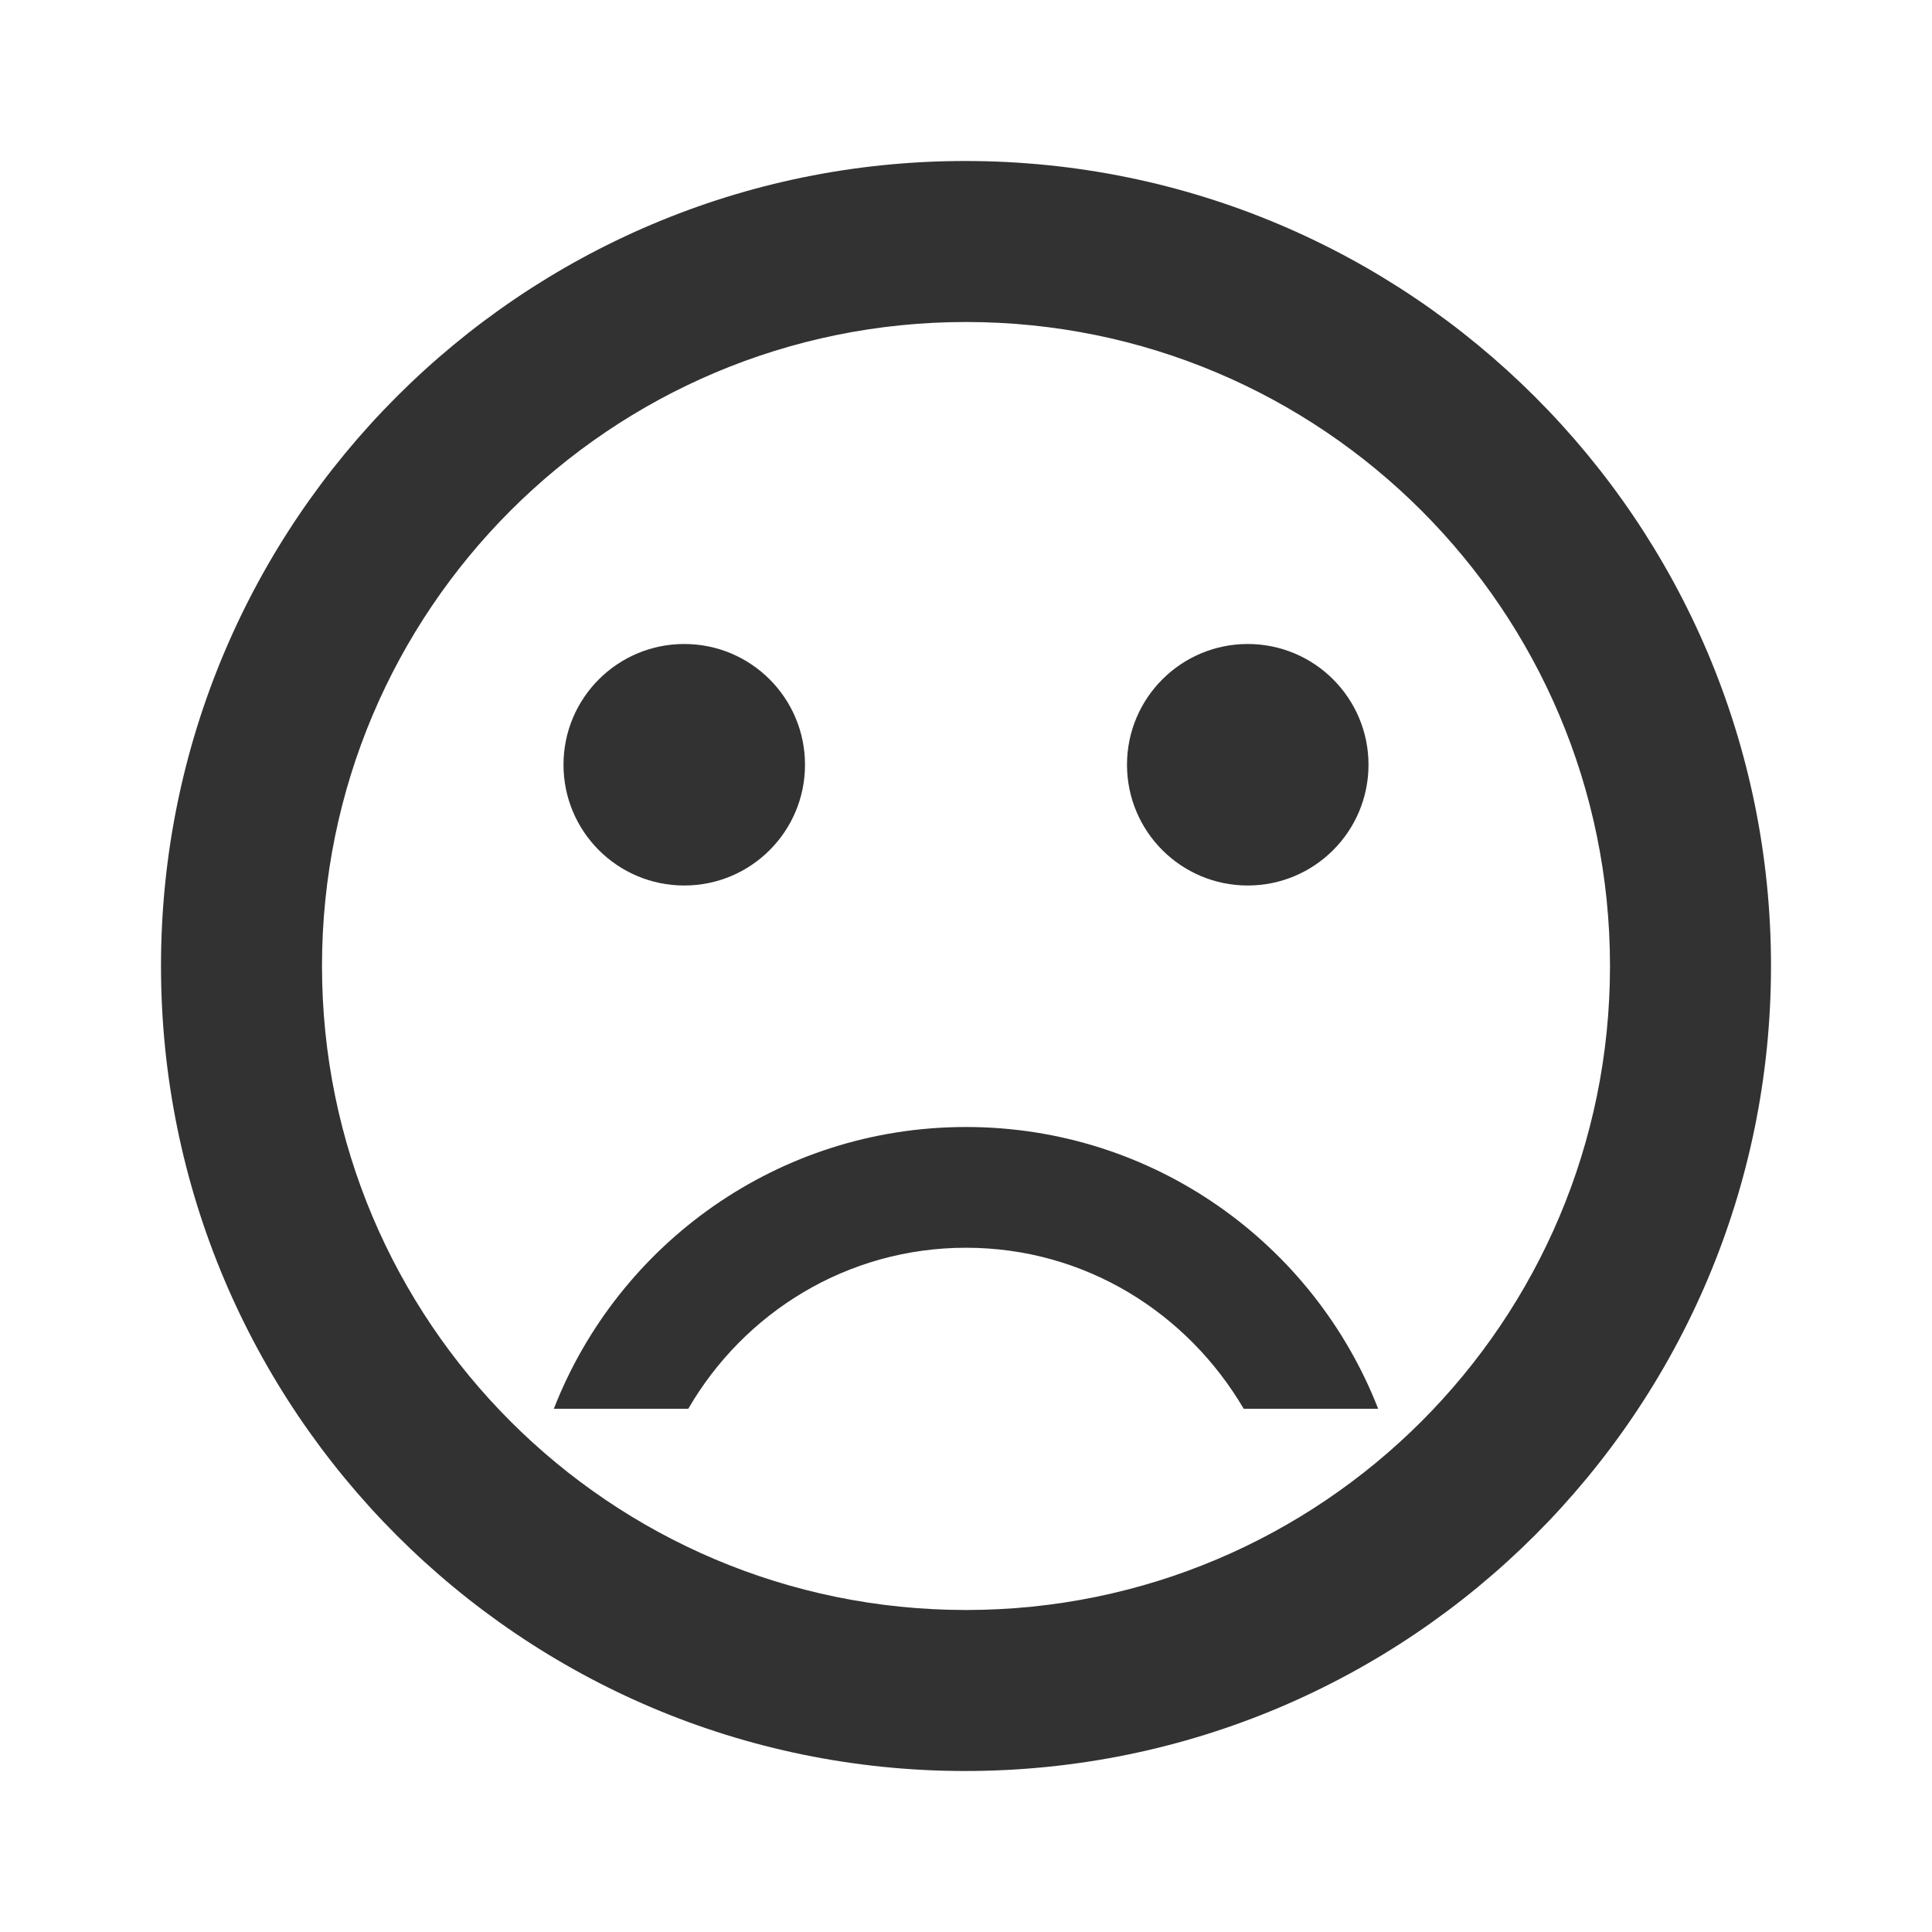
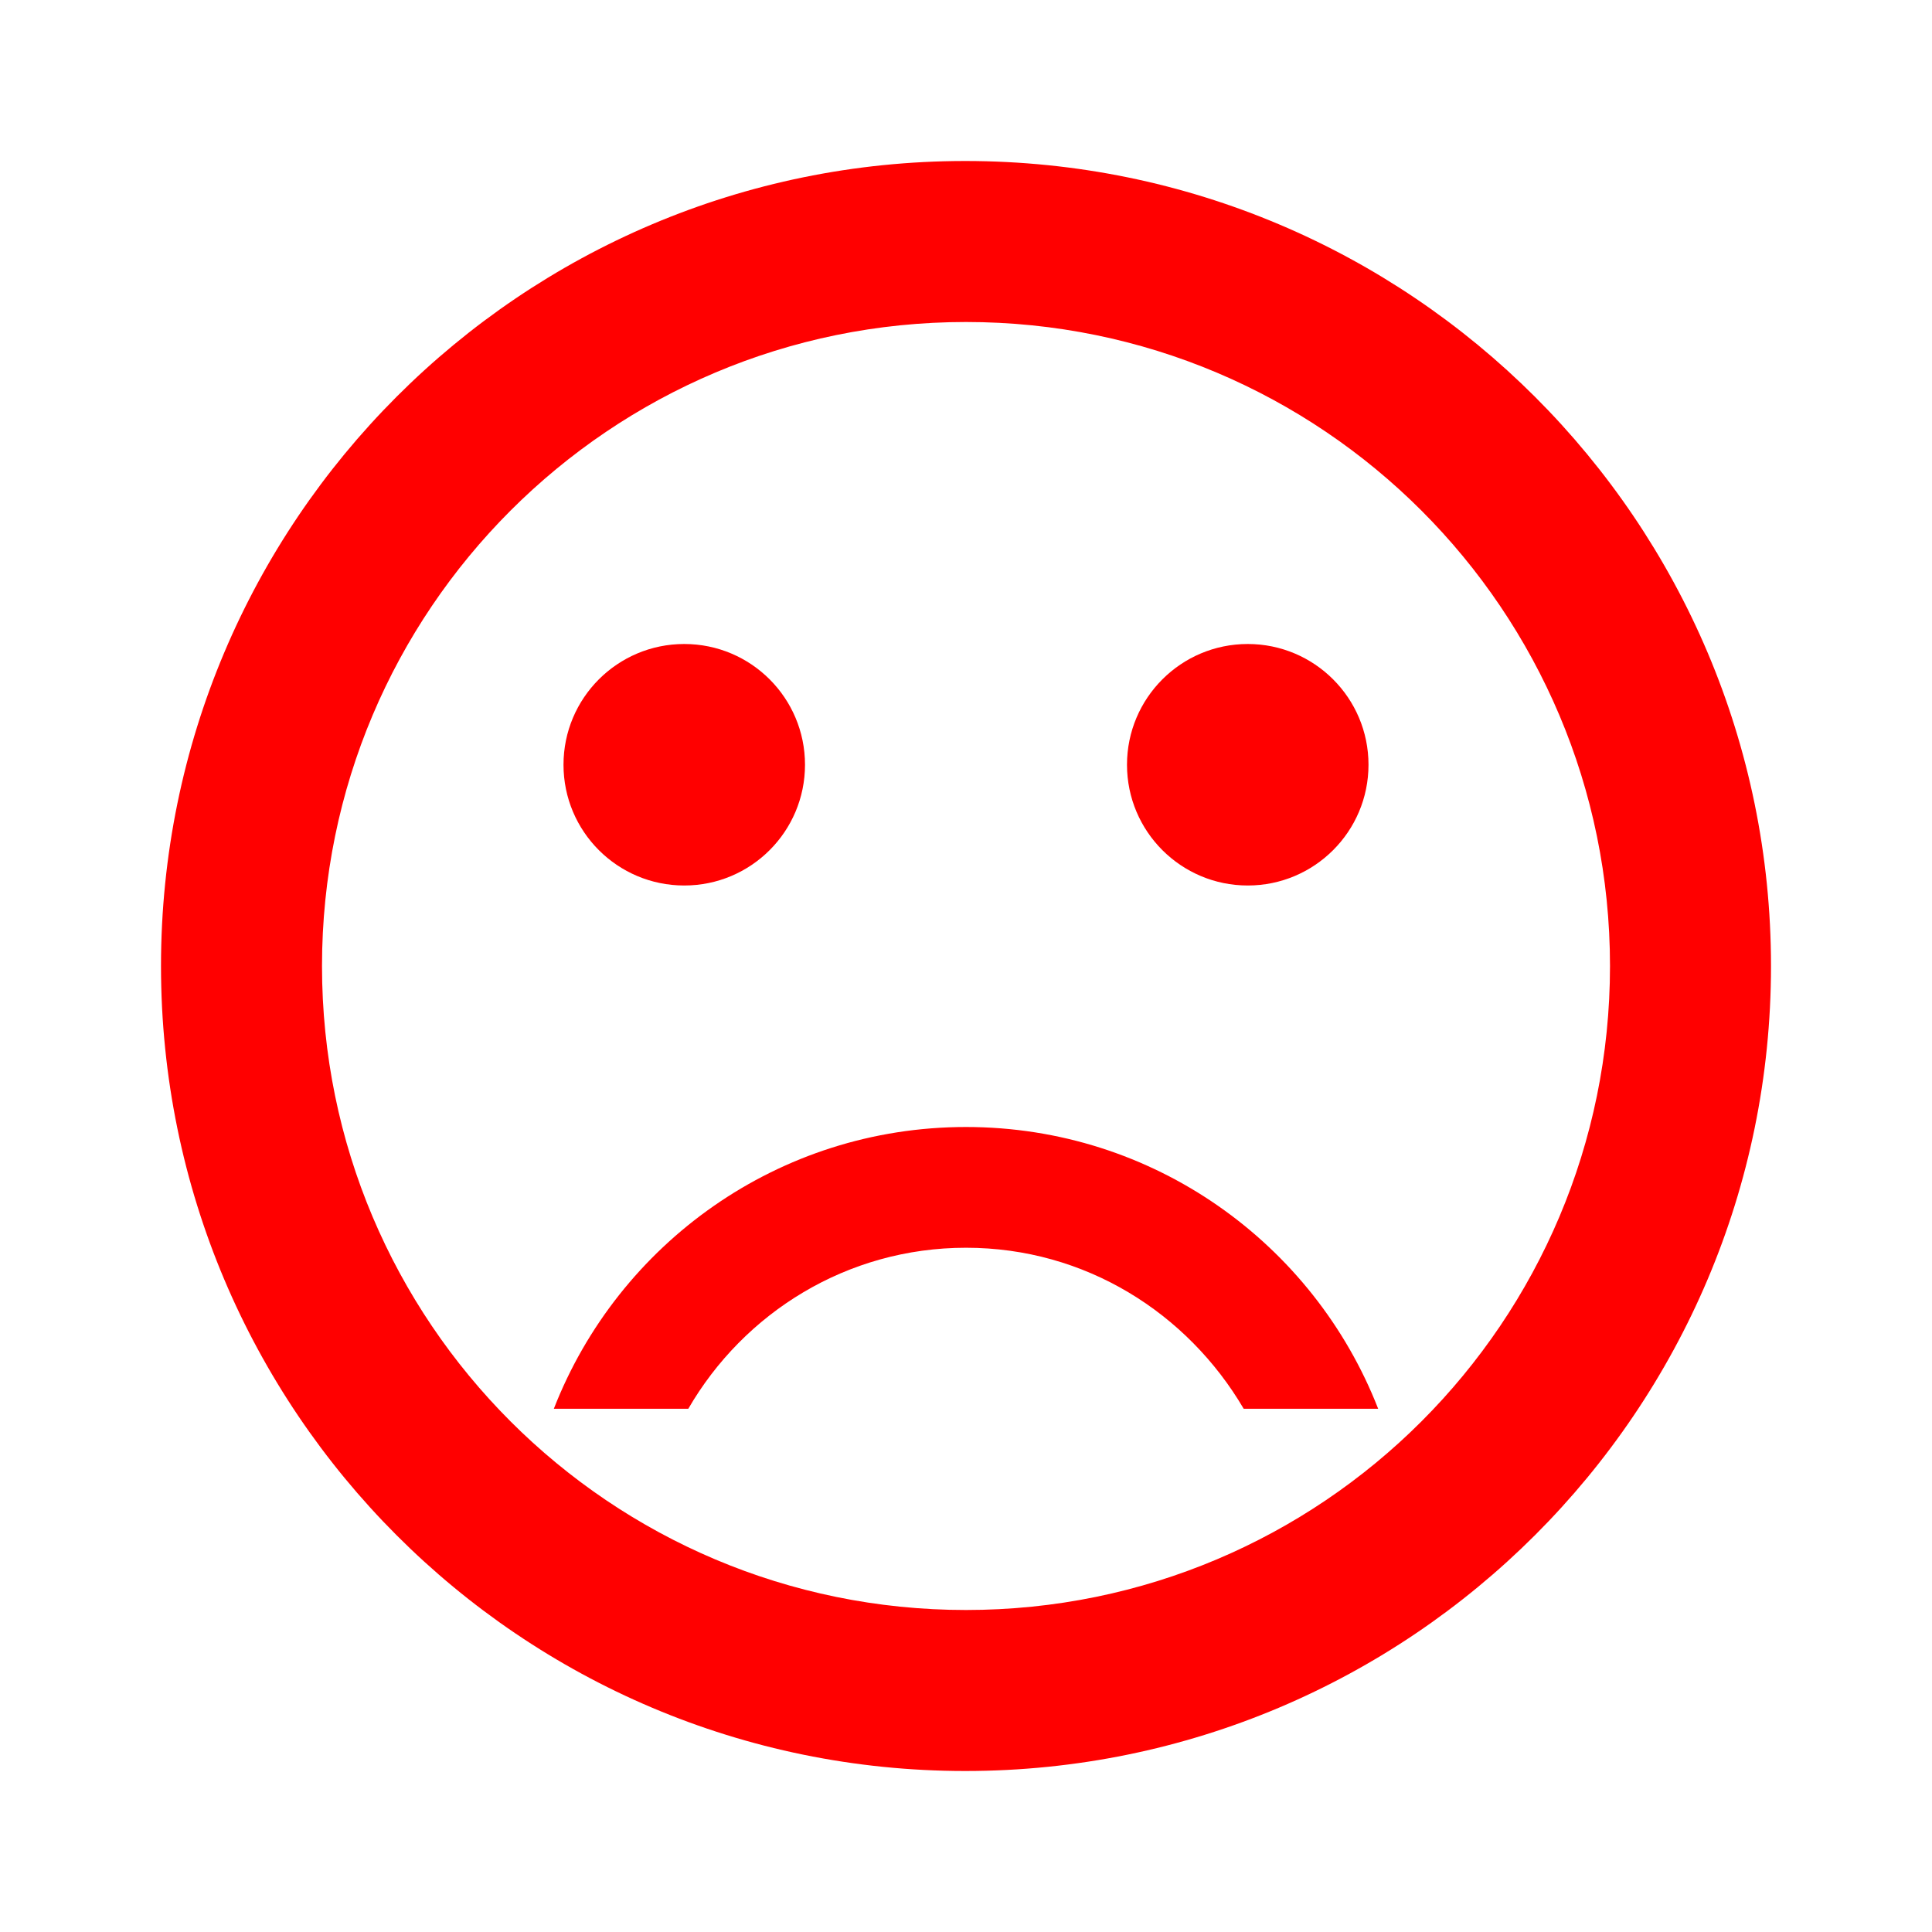
- <svg xmlns="http://www.w3.org/2000/svg" width="30" height="30" viewBox="0 0 30 30" fill="none">
-   <path d="M19.375 13.75C20.41 13.75 21.25 12.911 21.25 11.875C21.25 10.839 20.41 10 19.375 10C18.34 10 17.5 10.839 17.5 11.875C17.5 12.911 18.34 13.75 19.375 13.75Z" fill="#323232" />
-   <path d="M10.625 13.75C11.661 13.75 12.5 12.911 12.5 11.875C12.5 10.839 11.661 10 10.625 10C9.589 10 8.75 10.839 8.75 11.875C8.75 12.911 9.589 13.75 10.625 13.75Z" fill="#323232" />
-   <path d="M15 17.5C12.088 17.5 9.6 19.312 8.6 21.875H10.688C11.55 20.387 13.15 19.375 15 19.375C16.85 19.375 18.438 20.387 19.312 21.875H21.4C20.4 19.312 17.913 17.5 15 17.5ZM14.988 2.5C8.088 2.5 2.5 8.1 2.5 15C2.5 21.9 8.088 27.5 14.988 27.5C21.9 27.5 27.5 21.9 27.5 15C27.5 8.1 21.9 2.5 14.988 2.5ZM15 25C9.475 25 5 20.525 5 15C5 9.475 9.475 5 15 5C20.525 5 25 9.475 25 15C25 20.525 20.525 25 15 25Z" fill="#323232" />
+ <svg xmlns="http://www.w3.org/2000/svg" width="30" height="30" viewBox="0 0 30 30" fill="red">
+   <path d="M19.375 13.75C20.41 13.75 21.25 12.911 21.25 11.875C21.25 10.839 20.41 10 19.375 10C18.34 10 17.5 10.839 17.5 11.875C17.5 12.911 18.34 13.75 19.375 13.75Z" fill="red323232" />
+   <path d="M10.625 13.75C11.661 13.75 12.5 12.911 12.5 11.875C12.5 10.839 11.661 10 10.625 10C9.589 10 8.75 10.839 8.75 11.875C8.75 12.911 9.589 13.75 10.625 13.75Z" fill="red323232" />
+   <path d="M15 17.5C12.088 17.5 9.6 19.312 8.6 21.875H10.688C11.55 20.387 13.15 19.375 15 19.375C16.85 19.375 18.438 20.387 19.312 21.875H21.4C20.4 19.312 17.913 17.5 15 17.5ZM14.988 2.5C8.088 2.5 2.5 8.1 2.5 15C2.5 21.9 8.088 27.5 14.988 27.5C21.9 27.5 27.5 21.9 27.5 15C27.5 8.1 21.9 2.5 14.988 2.5ZM15 25C9.475 25 5 20.525 5 15C5 9.475 9.475 5 15 5C20.525 5 25 9.475 25 15C25 20.525 20.525 25 15 25Z" fill="red" />
</svg>
